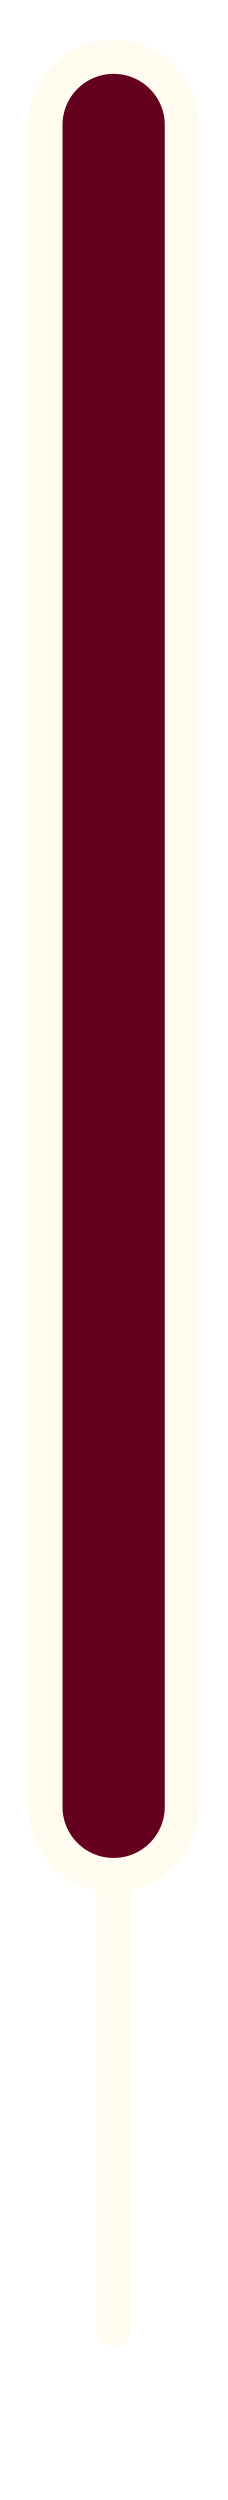
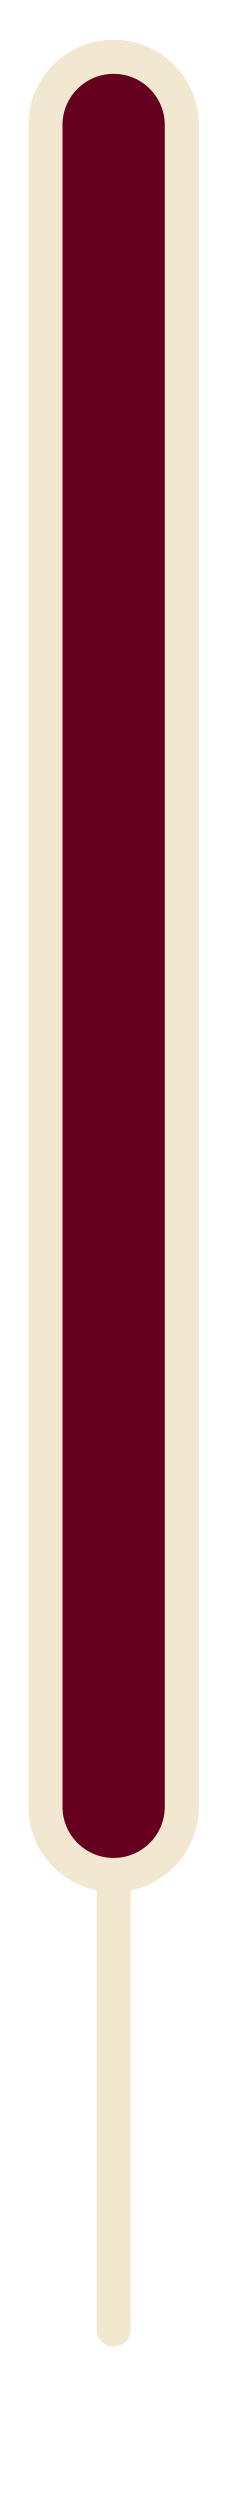
<svg xmlns="http://www.w3.org/2000/svg" width="20" height="220" viewBox="0 0 20 220">
-   <line x1="10" y1="205" x2="10" y2="165" stroke="#FFFCEF" stroke-width="3" stroke-linecap="round" />
-   <rect x="4" y="5" width="12" height="160" rx="6" fill="#66001f" stroke="#FFFCEF" stroke-width="3" />
+   <line x1="10" y1="205" x2="10" y2="165" stroke="#F2E8CF" stroke-width="3" stroke-linecap="round" />
+   <rect x="4" y="5" width="12" height="160" rx="6" fill="#66001f" stroke="#F2E8CF" stroke-width="3" />
</svg>
